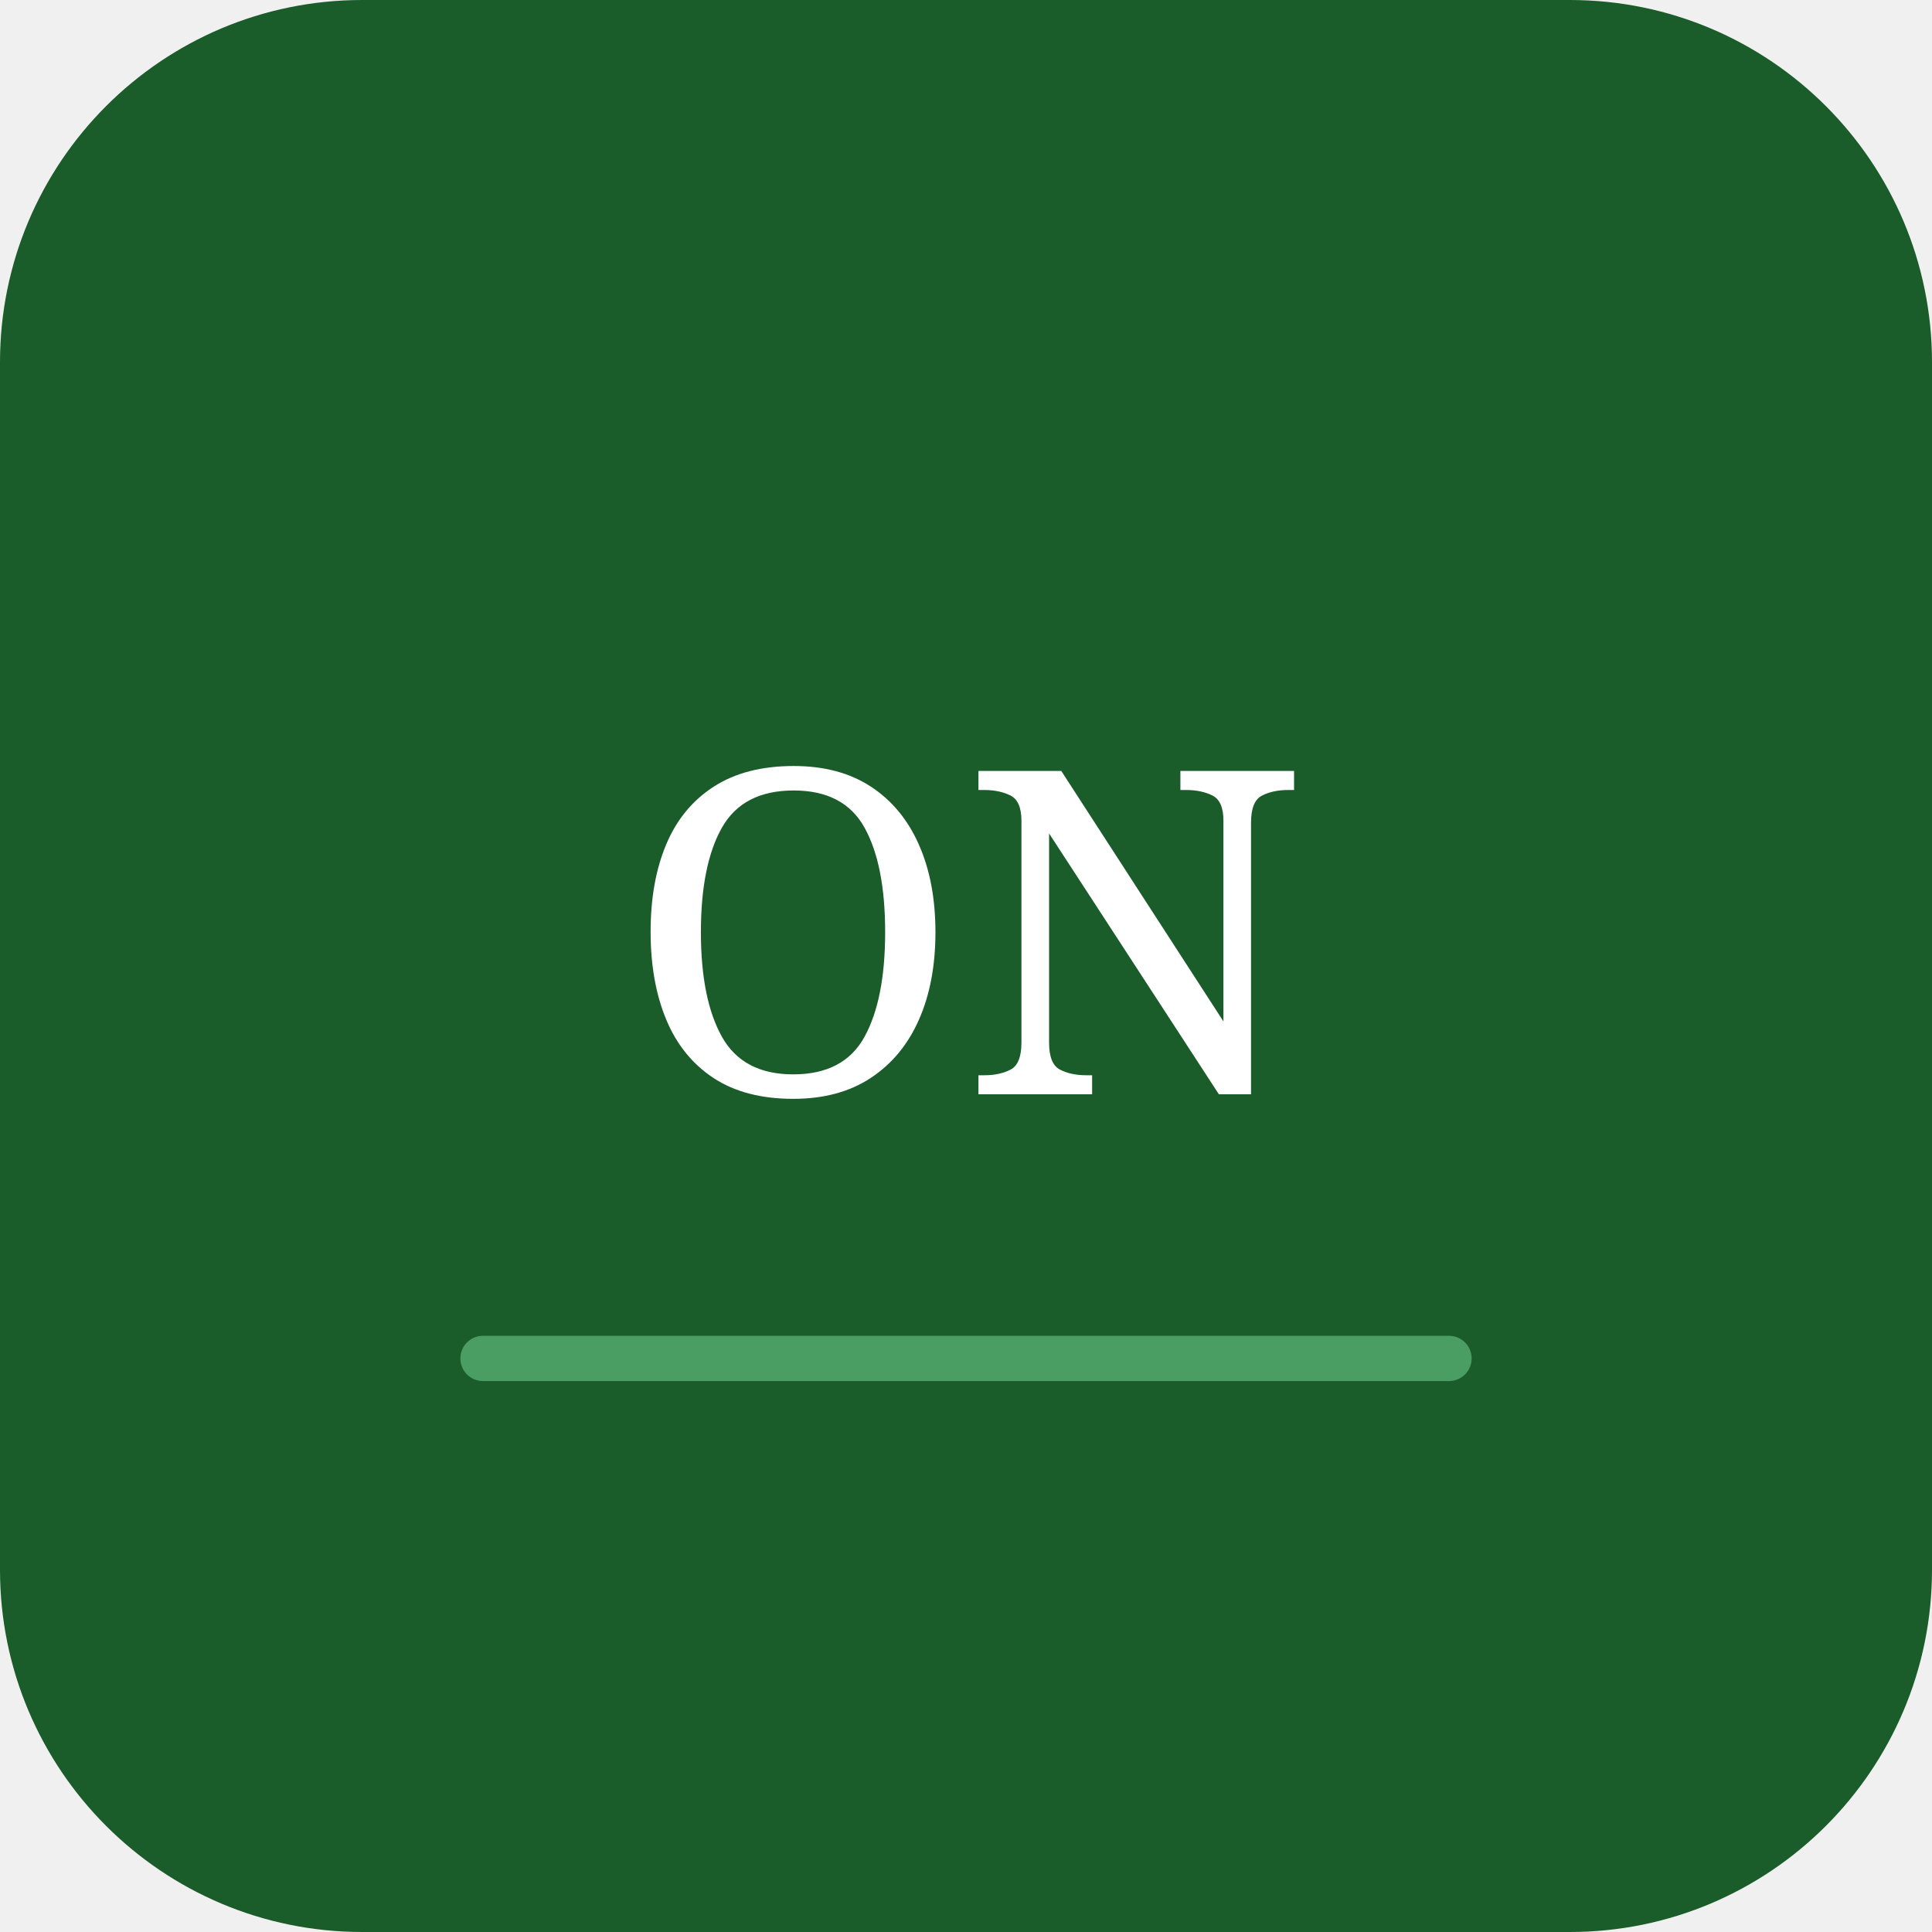
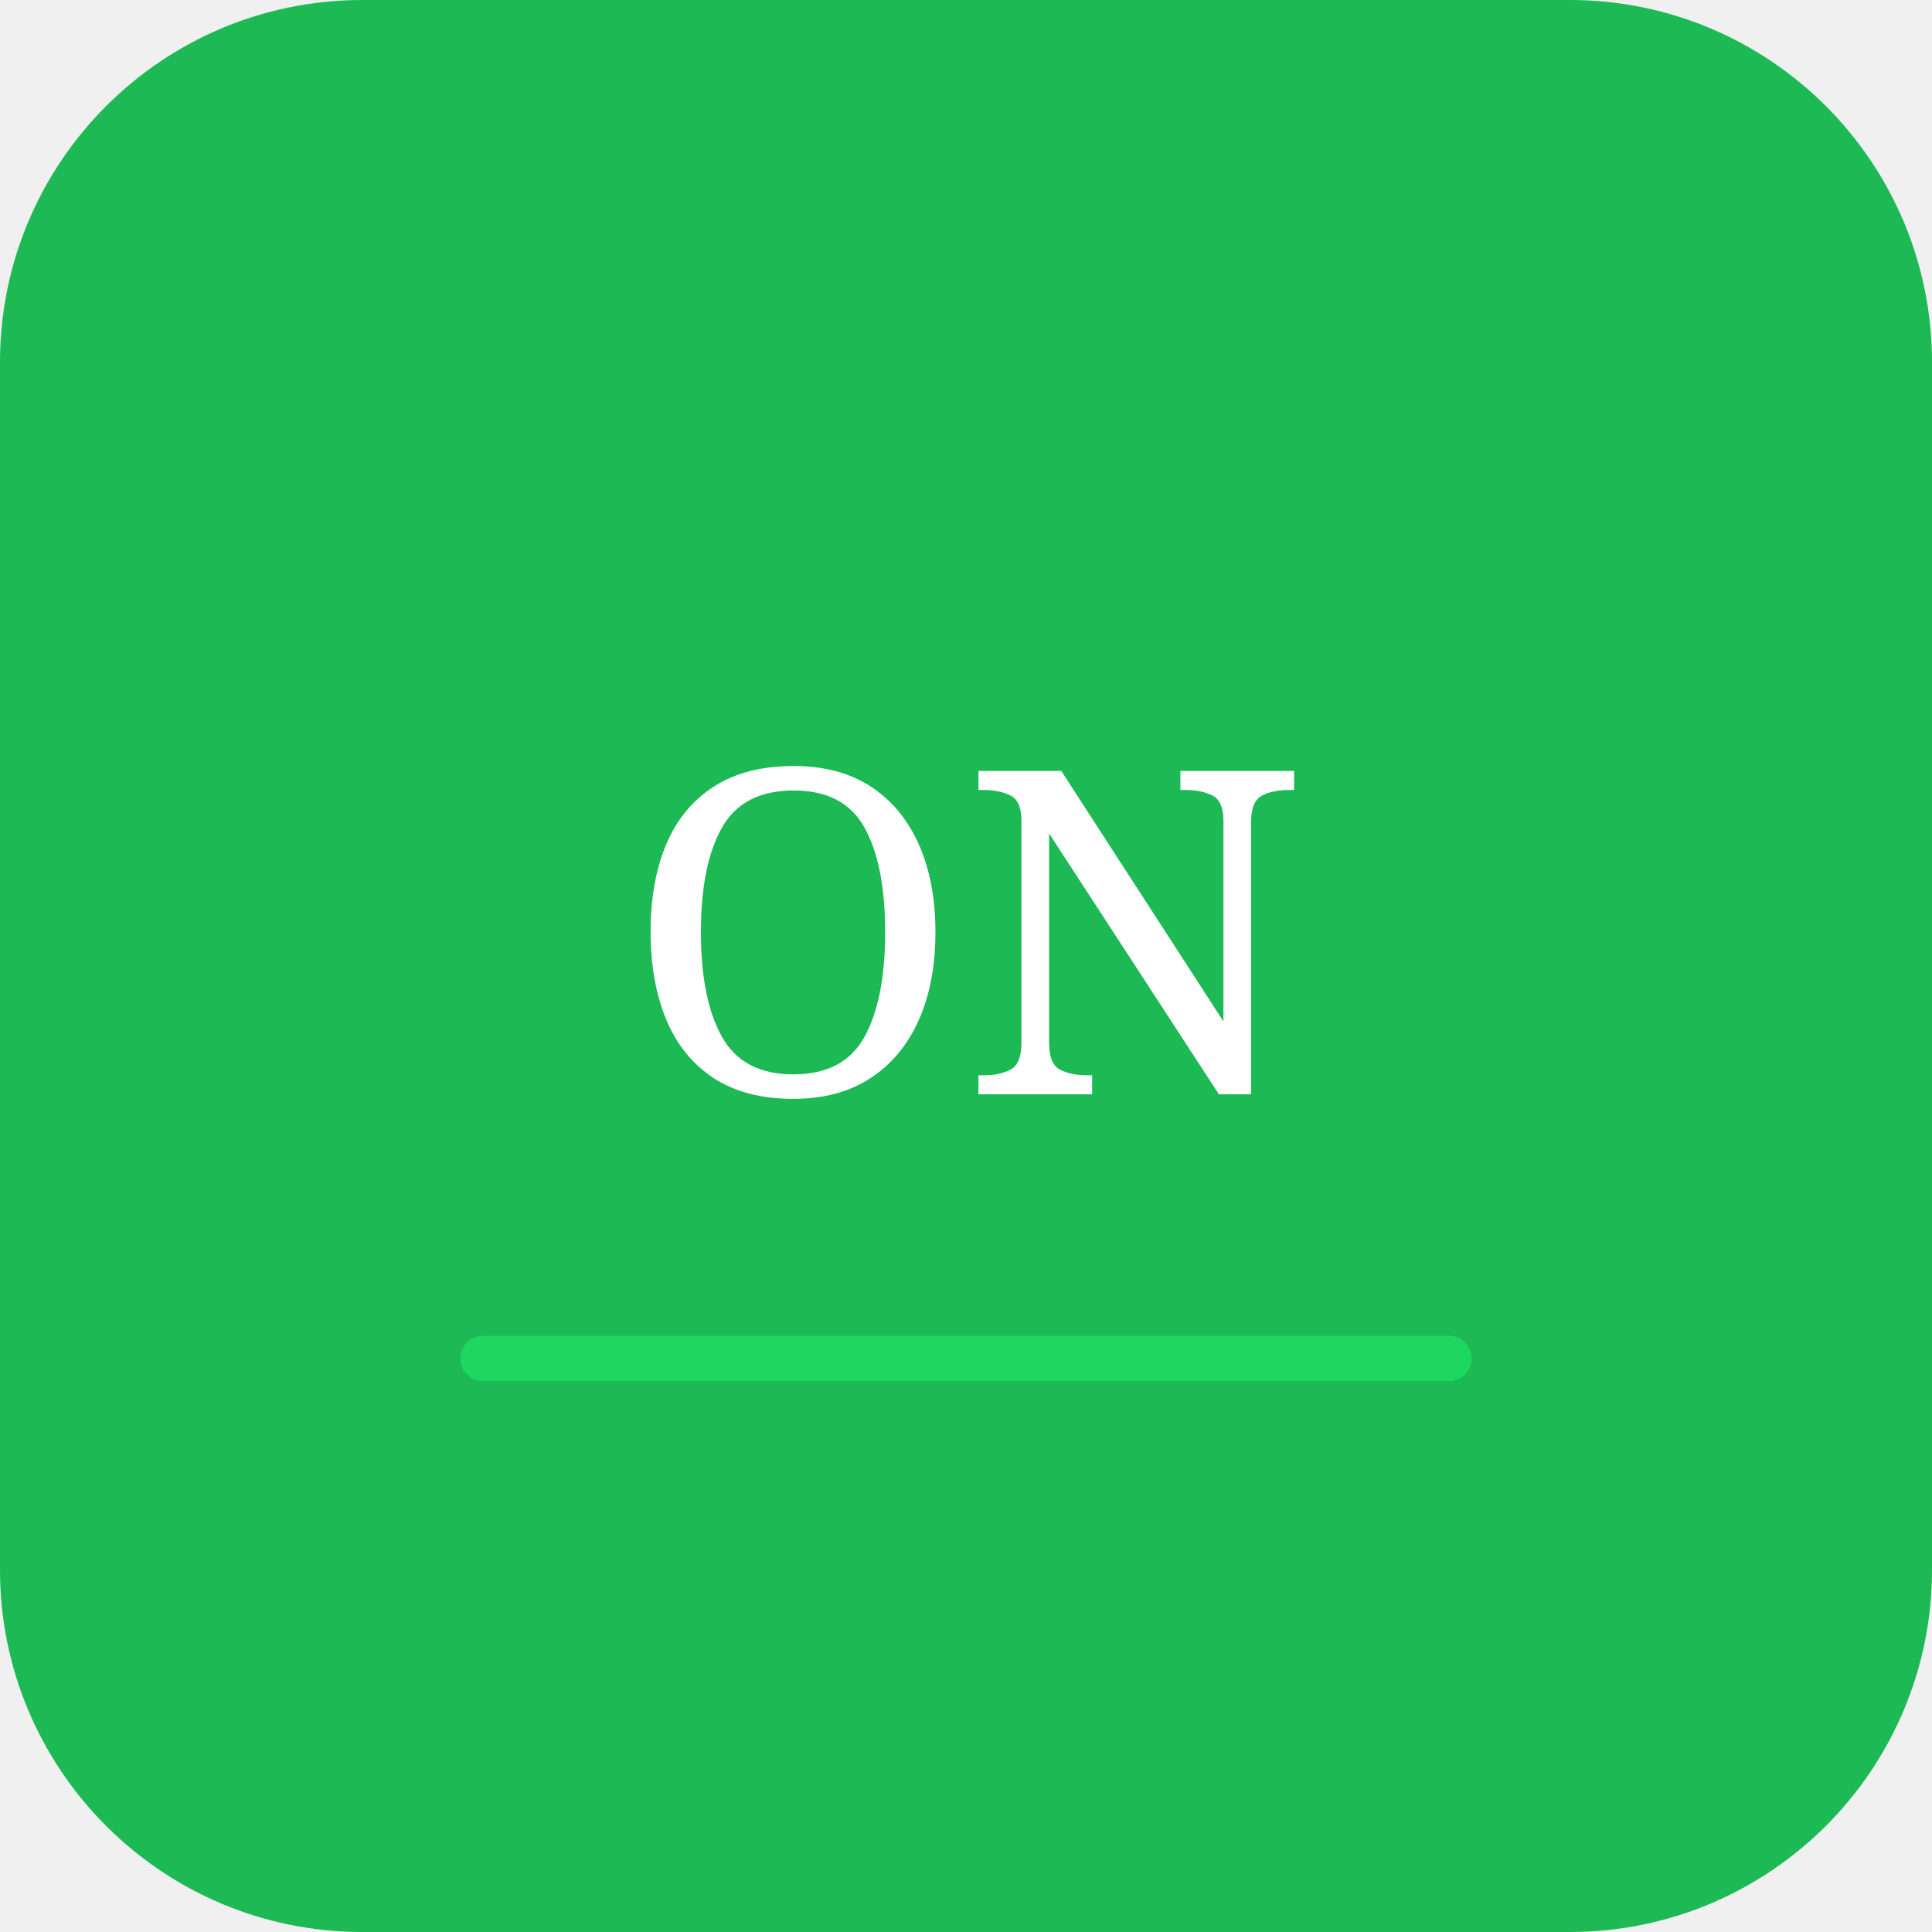
<svg xmlns="http://www.w3.org/2000/svg" width="512" height="512" viewBox="0 0 512 512" fill="none">
-   <rect width="512" height="512" rx="96" fill="#1A5C2A" />
+   <rect width="512" height="512" rx="96" fill="#1DB954" />
  <text x="256" y="290" text-anchor="middle" font-family="Georgia, serif" font-size="120" font-weight="500" fill="white">ON</text>
-   <path d="M128 360H384" stroke="#4a9e63" stroke-width="12" stroke-linecap="round" />
+   <path d="M128 360H384" stroke="#1ed760" stroke-width="12" stroke-linecap="round" />
</svg>
